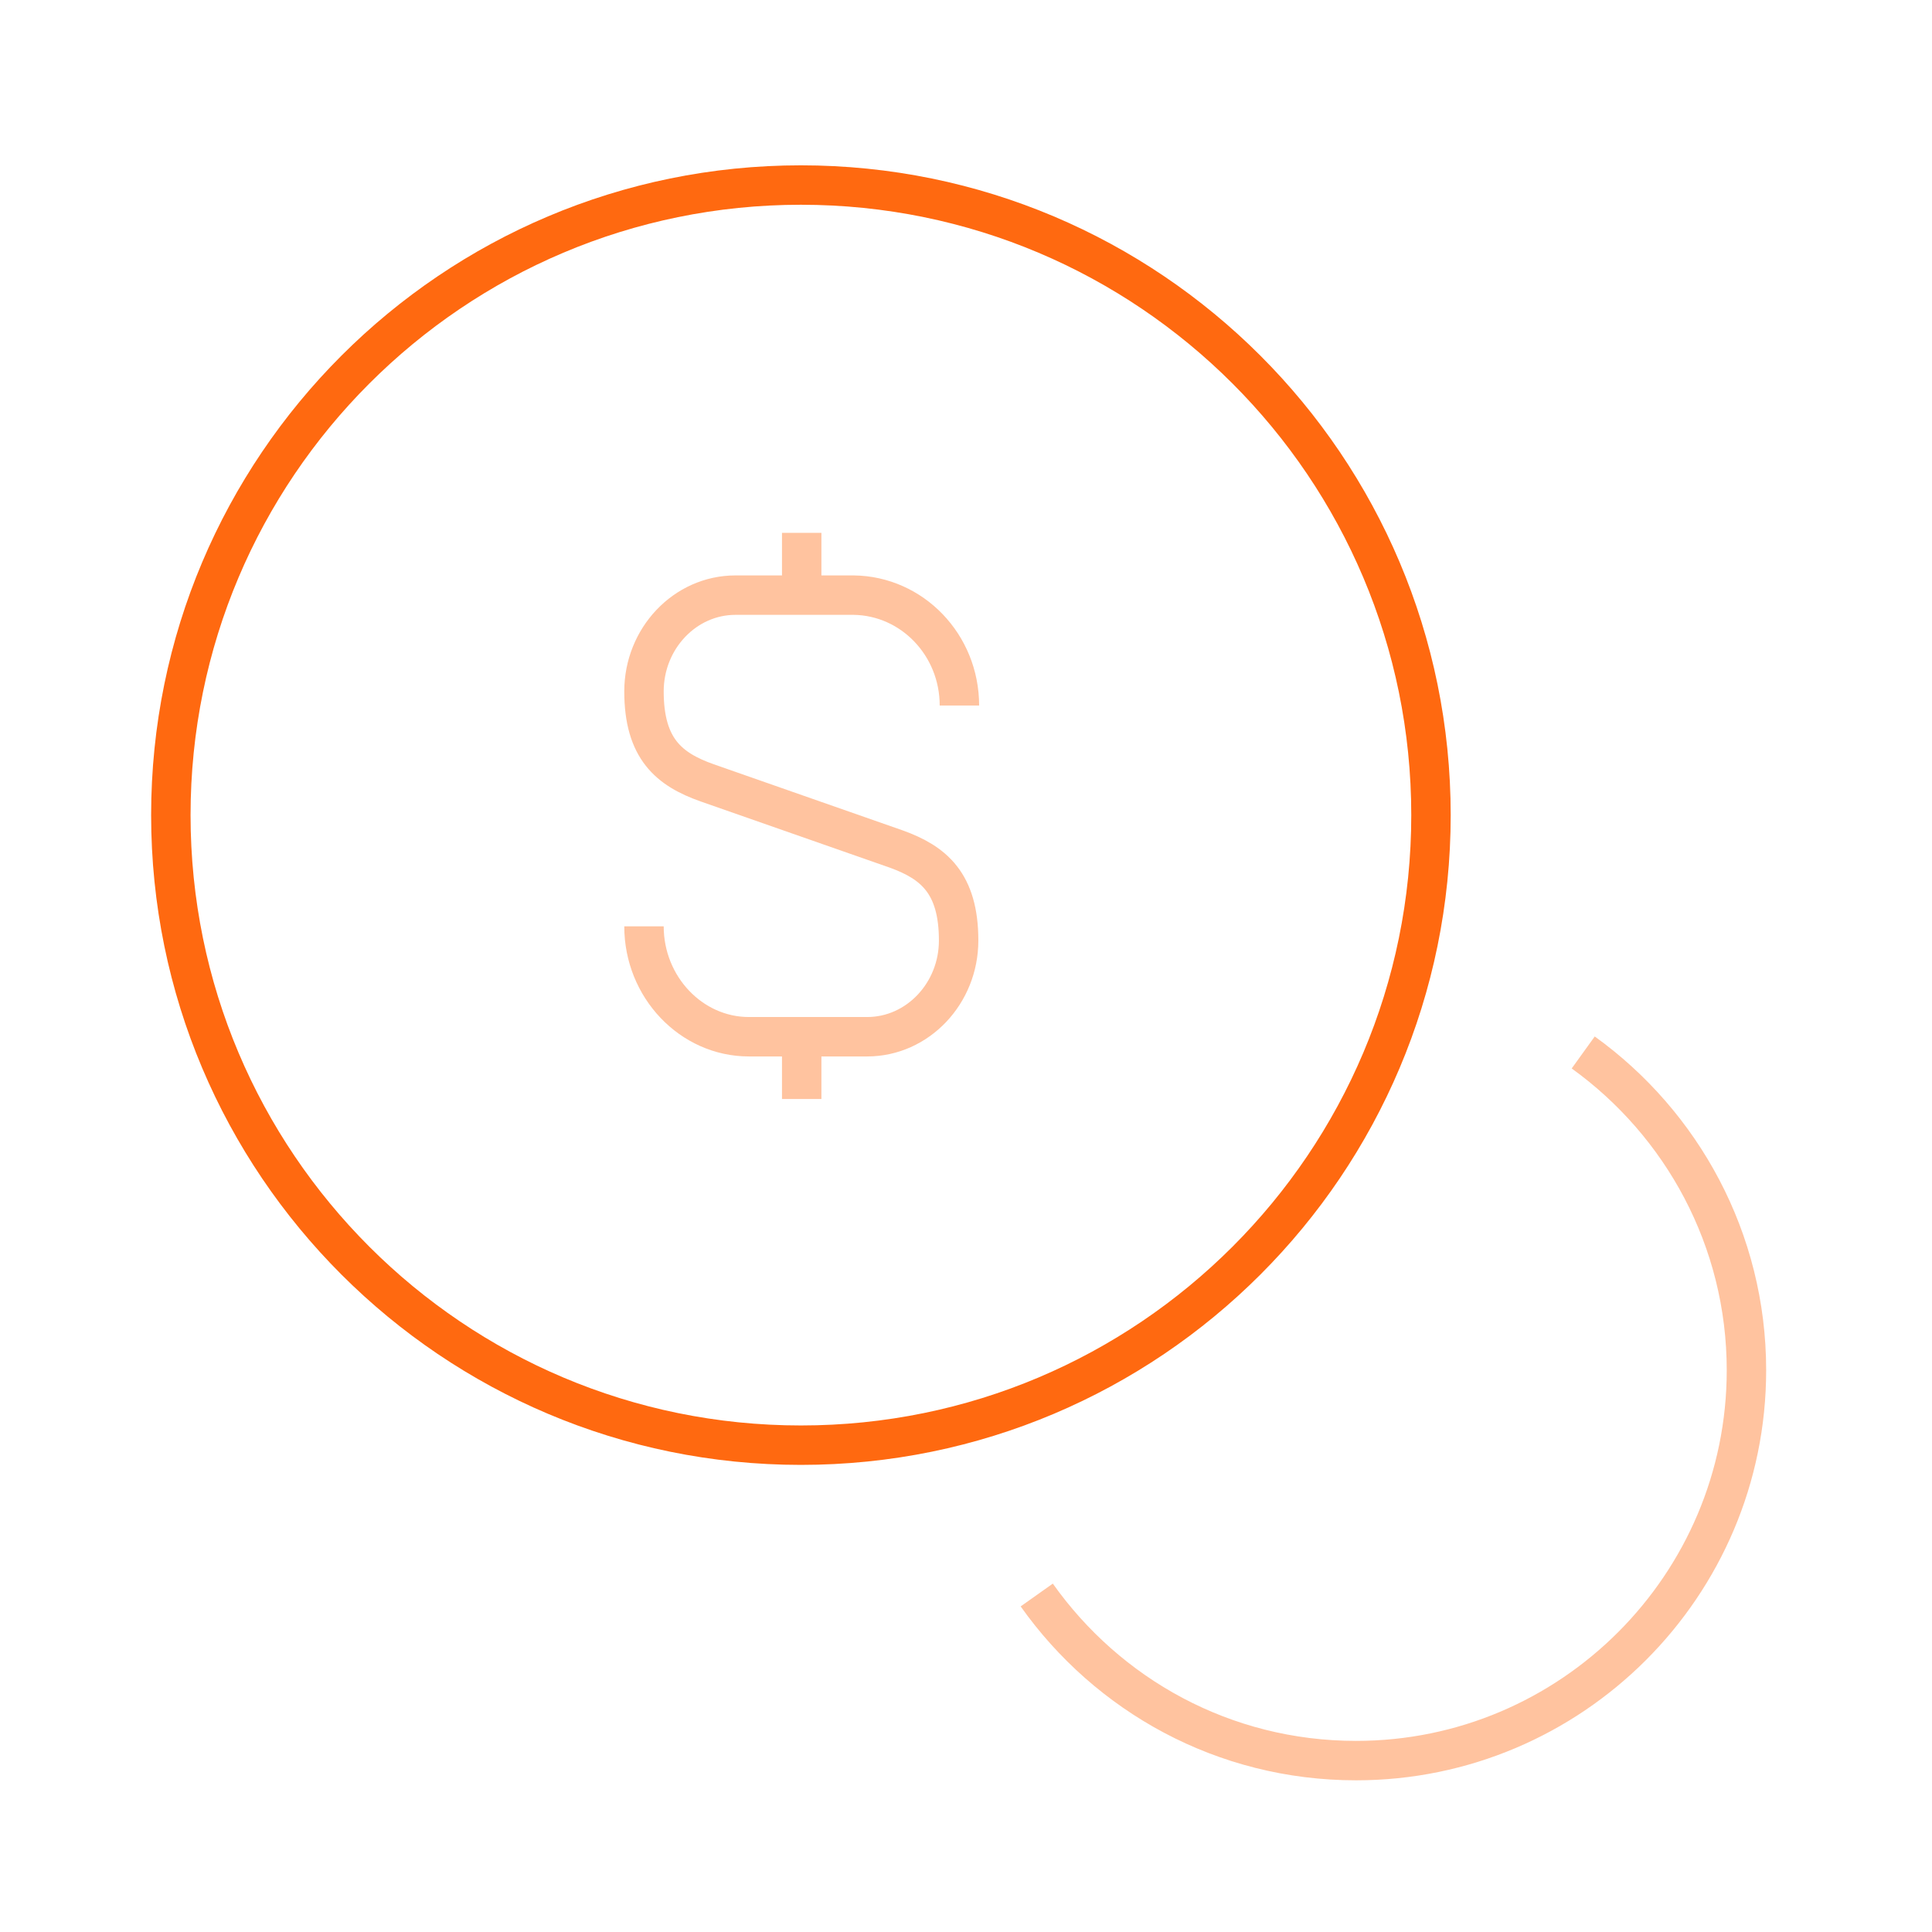
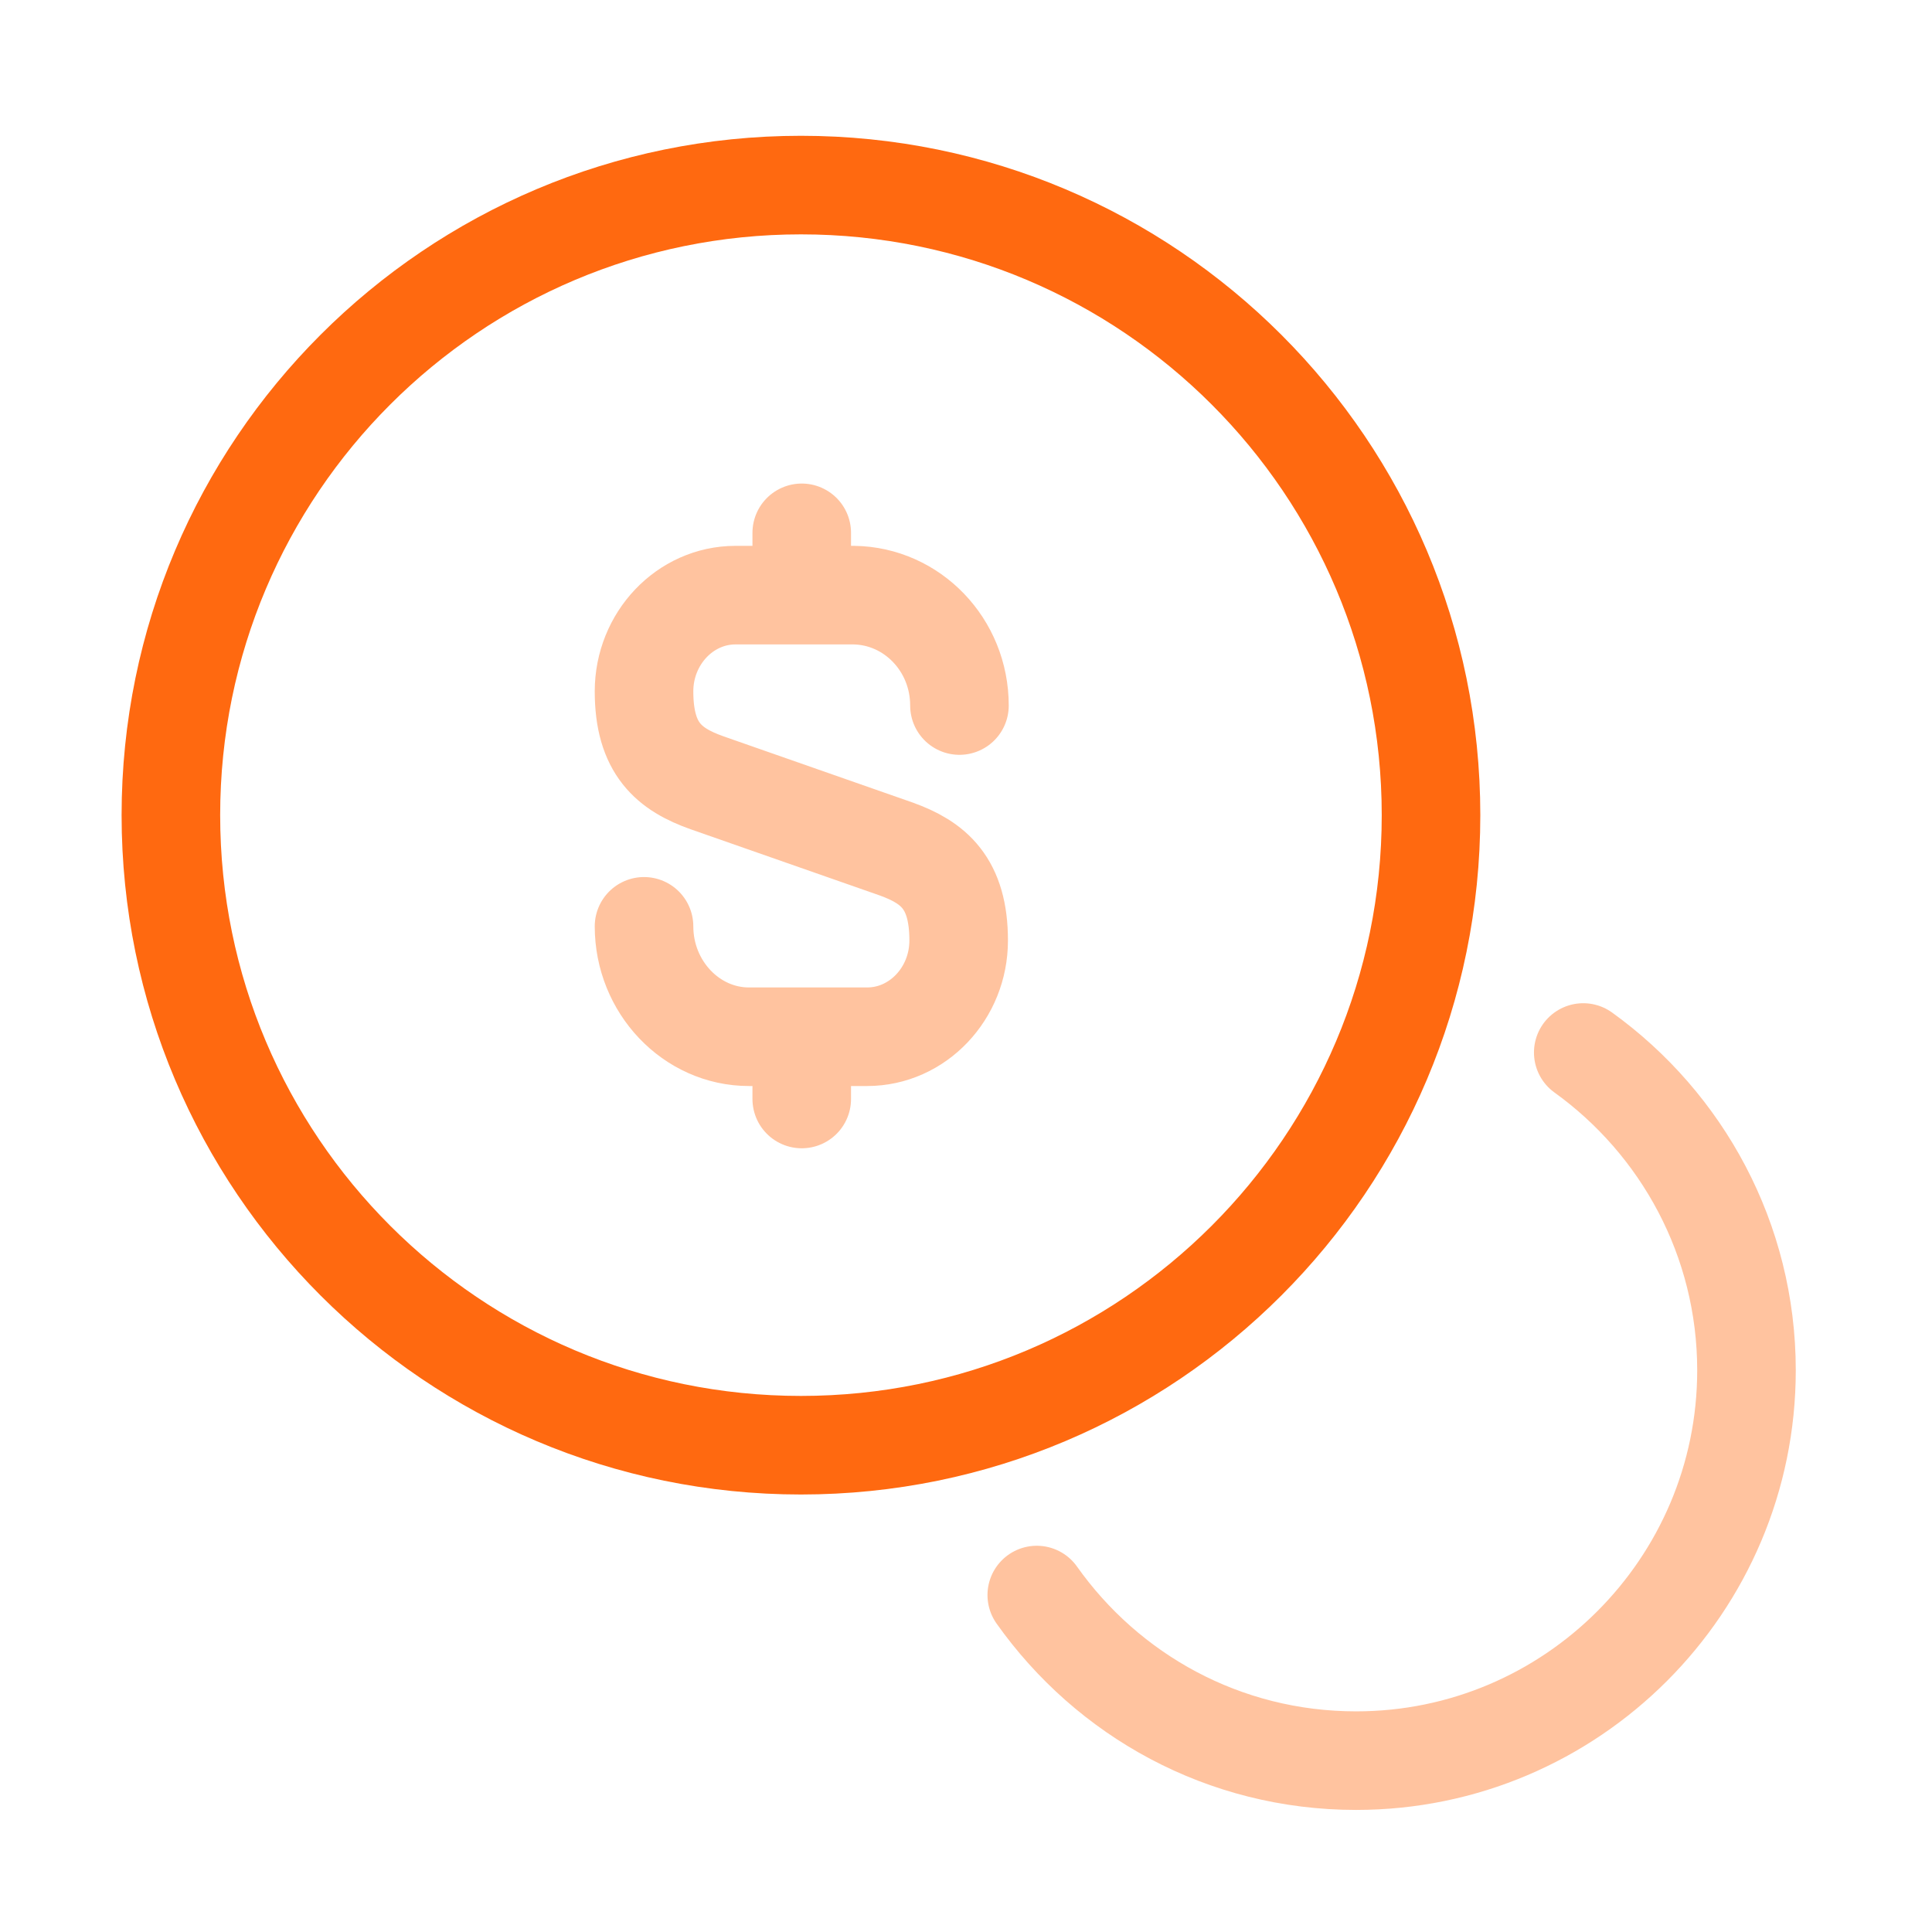
<svg xmlns="http://www.w3.org/2000/svg" width="49" height="49" viewBox="0 0 49 49" fill="none">
  <g opacity="0.4">
-     <path d="M16.333 23.494C16.333 25.034 17.533 26.294 18.993 26.294H21.993C23.273 26.294 24.313 25.194 24.313 23.854C24.313 22.394 23.673 21.874 22.733 21.534L17.933 19.854C16.973 19.514 16.333 18.994 16.333 17.534C16.333 16.194 17.373 15.094 18.653 15.094H21.653C23.133 15.114 24.333 16.354 24.333 17.894" stroke="#FF6910" strokeWidth="2.5" strokeLinecap="round" strokeLinejoin="round" />
-     <path d="M20.333 26.393V27.873" stroke="#FF6910" strokeWidth="2.5" strokeLinecap="round" strokeLinejoin="round" />
-     <path d="M20.333 13.514V15.074" stroke="#FF6910" strokeWidth="2.5" strokeLinecap="round" strokeLinejoin="round" />
+     <path d="M16.334 23.494C16.334 25.034 17.534 26.294 18.994 26.294H21.994C23.274 26.294 24.314 25.194 24.314 23.854C24.314 22.394 23.674 21.874 22.734 21.534L17.934 19.854C16.974 19.514 16.334 18.994 16.334 17.534C16.334 16.194 17.374 15.094 18.654 15.094H21.654C23.134 15.114 24.334 16.354 24.334 17.894" stroke="#FF6910" stroke-width="2.5" stroke-linecap="round" stroke-linejoin="round" />
+     <path d="M20.334 26.393V27.873" stroke="#FF6910" stroke-width="2.5" stroke-linecap="round" stroke-linejoin="round" />
+     <path d="M20.334 13.514V15.074" stroke="#FF6910" stroke-width="2.5" stroke-linecap="round" stroke-linejoin="round" />
  </g>
-   <path d="M20.313 36.653C29.139 36.653 36.293 29.499 36.293 20.673C36.293 11.848 29.139 4.693 20.313 4.693C11.488 4.693 4.333 11.848 4.333 20.673C4.333 29.499 11.488 36.653 20.313 36.653Z" stroke="#FF6910" strokeWidth="2.5" strokeLinecap="round" strokeLinejoin="round" />
-   <path opacity="0.4" d="M26.294 40.453C28.094 42.993 31.034 44.653 34.394 44.653C39.854 44.653 44.294 40.213 44.294 34.753C44.294 31.433 42.654 28.493 40.154 26.693" stroke="#FF6910" strokeWidth="2.5" strokeLinecap="round" strokeLinejoin="round" />
+   <path d="M20.314 36.654C29.14 36.654 36.294 29.499 36.294 20.674C36.294 11.848 29.14 4.694 20.314 4.694C11.489 4.694 4.334 11.848 4.334 20.674C4.334 29.499 11.489 36.654 20.314 36.654Z" stroke="#FF6910" stroke-width="2.5" stroke-linecap="round" stroke-linejoin="round" />
+   <path opacity="0.4" d="M26.295 40.454C28.095 42.994 31.035 44.654 34.395 44.654C39.855 44.654 44.295 40.214 44.295 34.754C44.295 31.434 42.655 28.494 40.155 26.694" stroke="#FF6910" stroke-width="2.5" stroke-linecap="round" stroke-linejoin="round" />
</svg>
